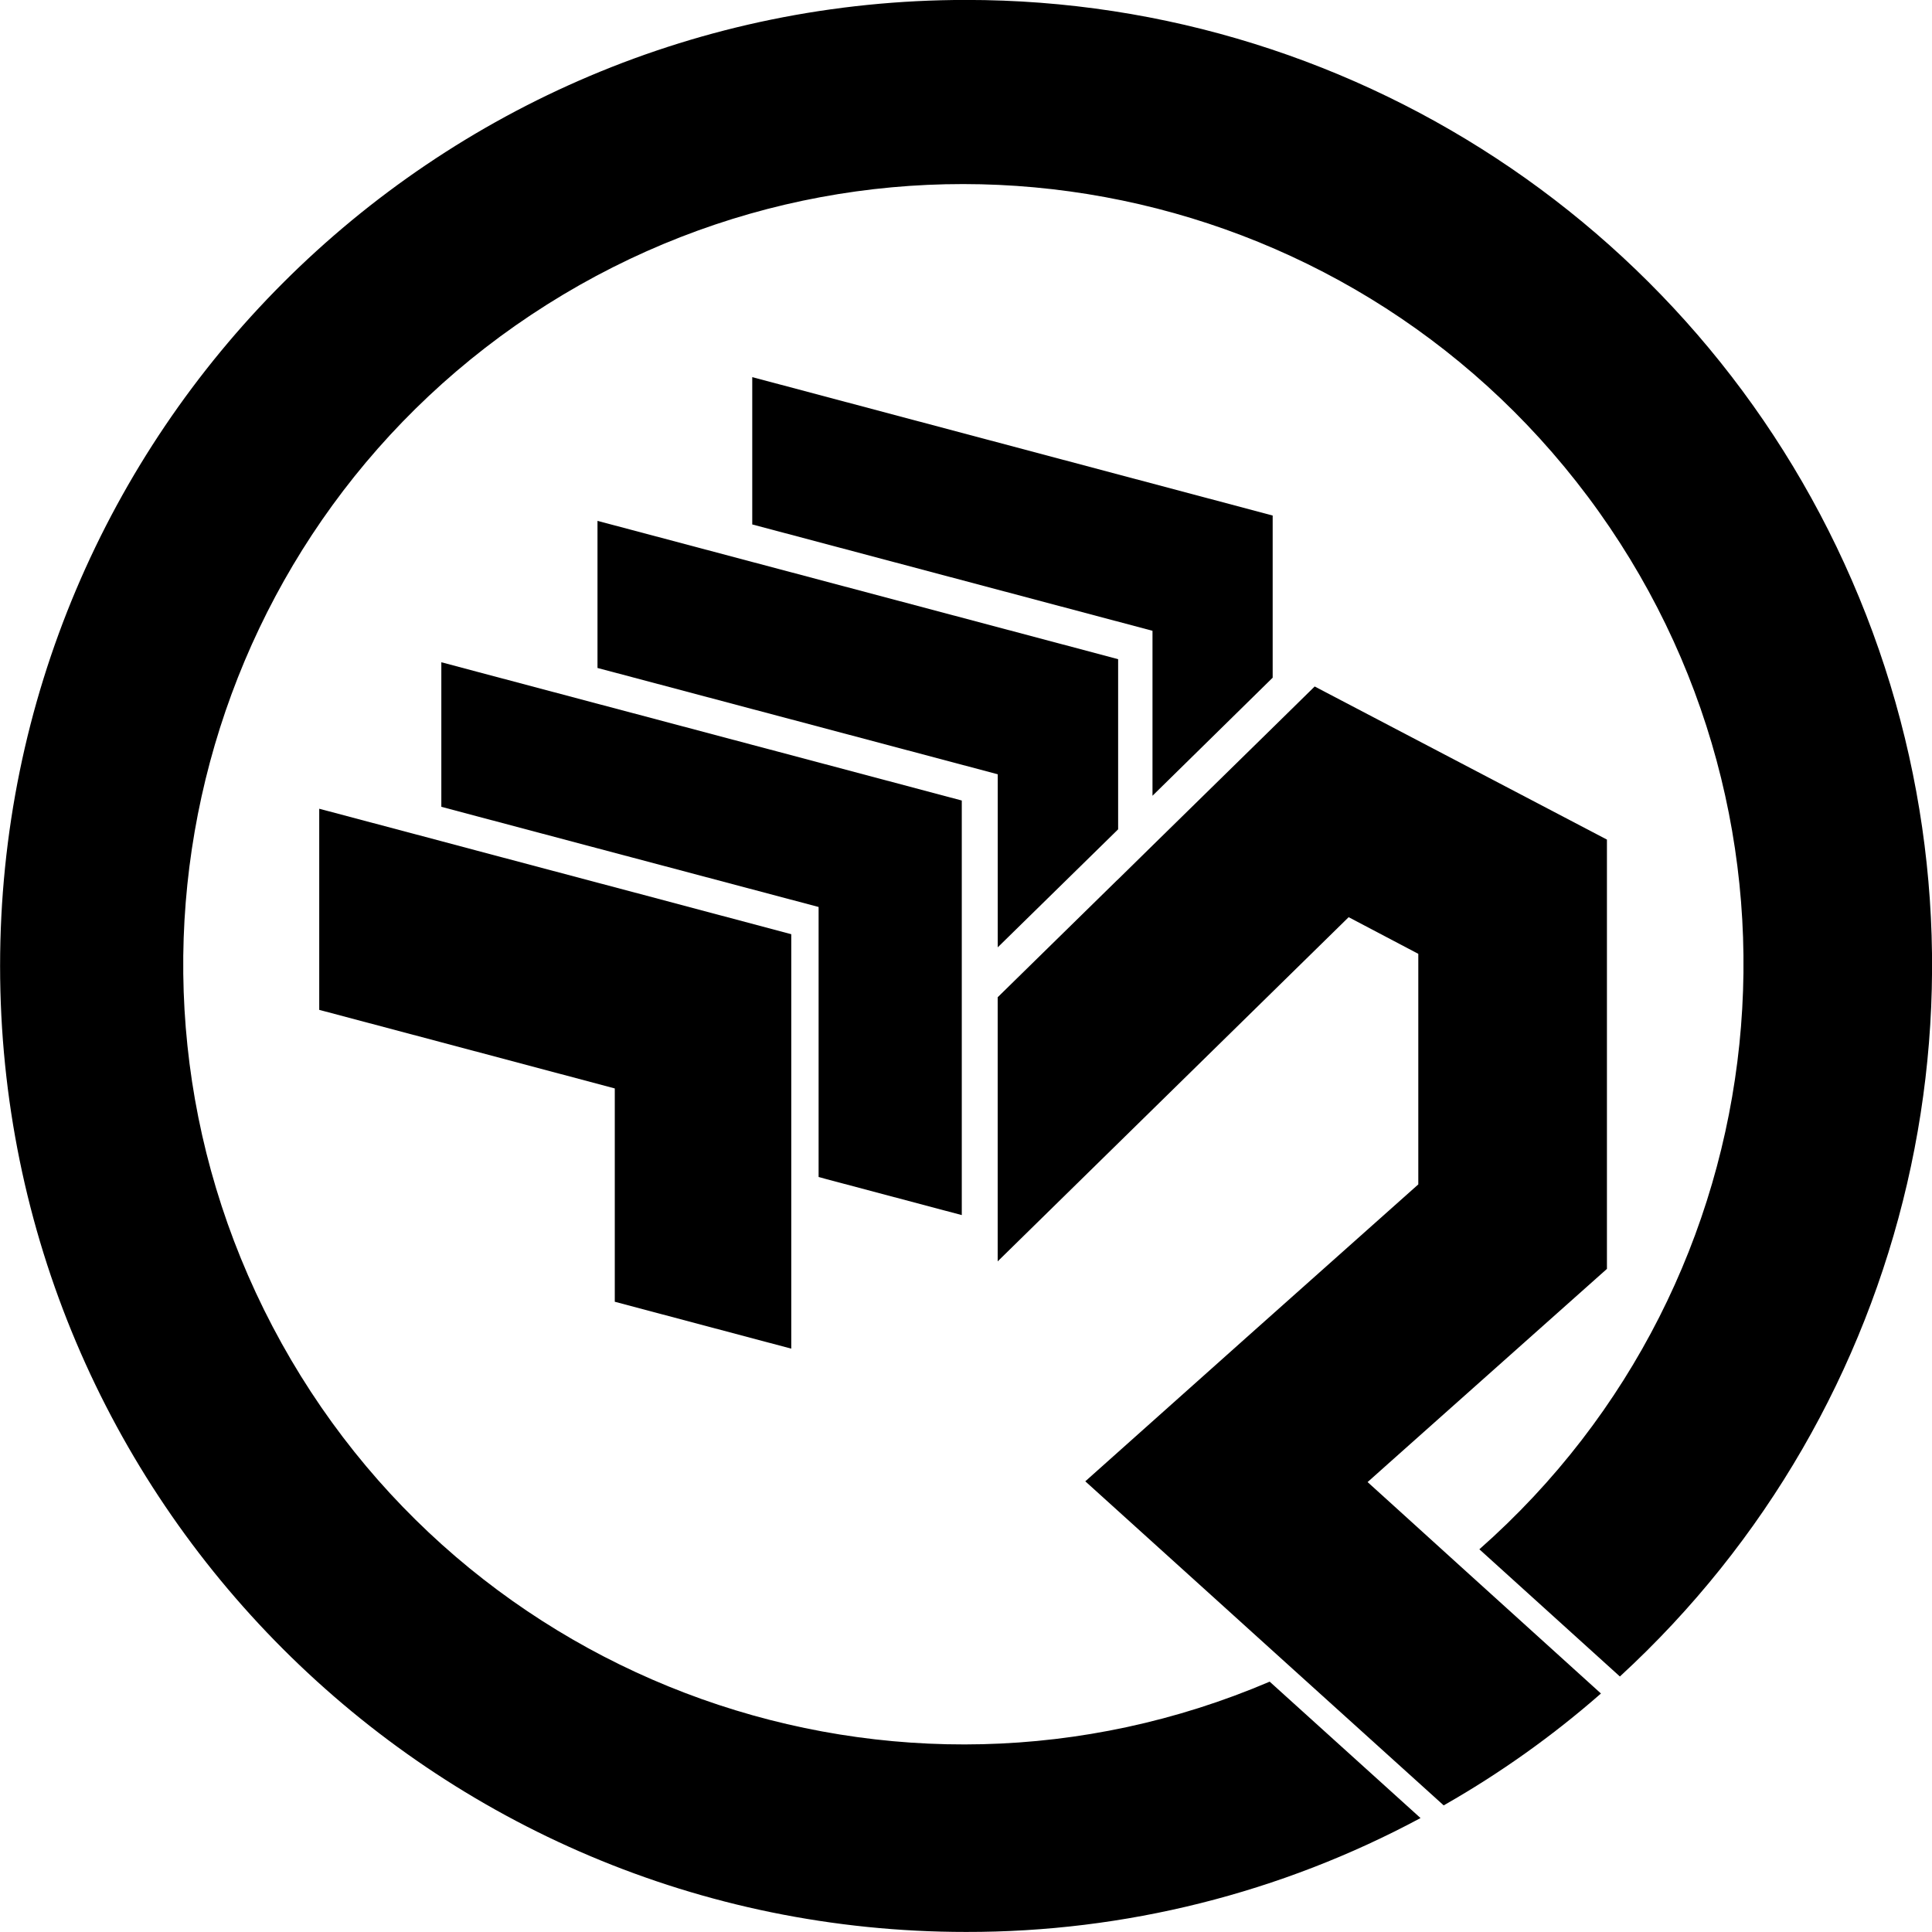
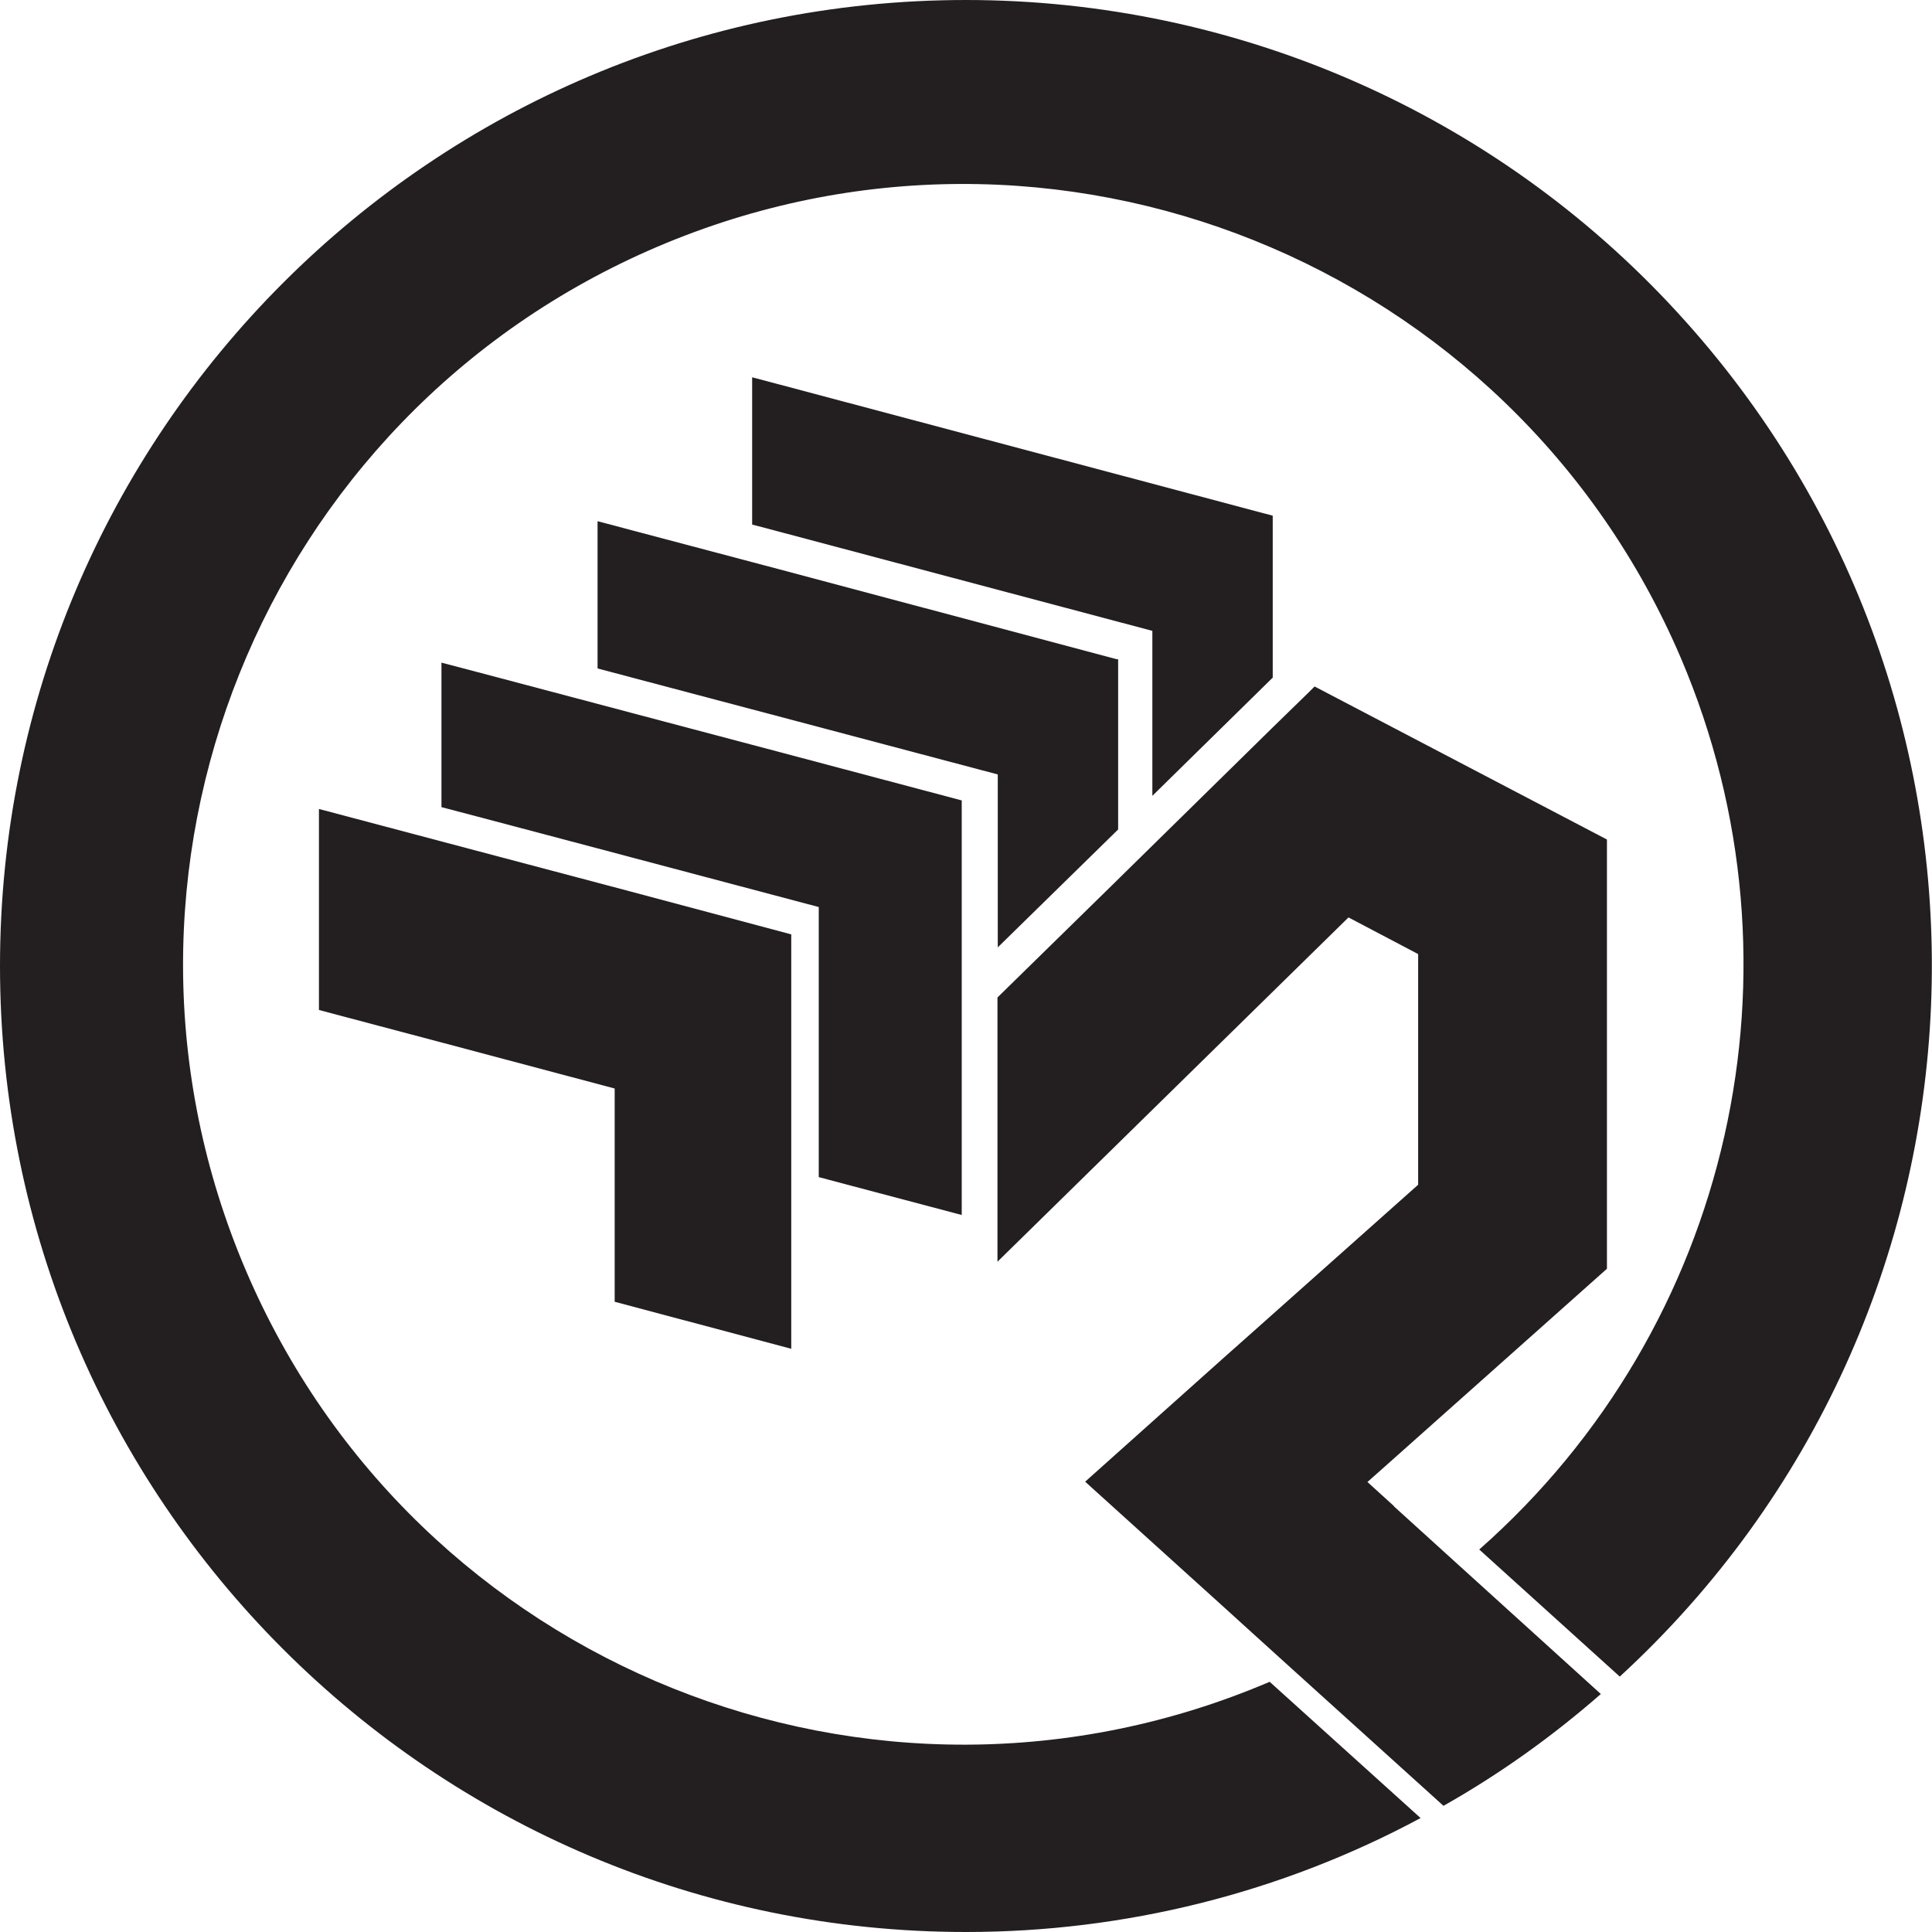
- <svg xmlns="http://www.w3.org/2000/svg" width="63.244" height="63.244" viewBox="0 0 63.244 63.244">
-   <g id="Group_17041" data-name="Group 17041" transform="translate(-1923.375 -23.702)">
-     <g id="Group_89" data-name="Group 89" transform="translate(1923.375 23.702)">
-       <path id="Path_272" data-name="Path 272" d="M2153.729,140.516v-5.308l-16.168-4.3-.868-.23V135.5l.868.23,12.234,3.251v5.4Z" transform="translate(-2112.068 -118.332)" fill="#000" />
-       <path id="Path_273" data-name="Path 273" d="M2105.912,185.385l3.9-3.823.041-.041v-5.568l-.041-.012L2098.744,173l-.868-.23-3.934-1.045-1.132-.3v4.815l1.132.3,3.934,1.045.868.23,7.168,1.905Z" transform="translate(-2073.251 -154.374)" fill="#000" />
-       <path id="Path_274" data-name="Path 274" d="M2061.156,228.42l4.416,1.173V216.022l-5.992-1.593-.868-.23-3.934-1.045-1.132-.3-3.934-1.045-1.177-.313v4.732l1.177.313,3.934,1.045,1.132.3,6.107,1.621v8.839Z" transform="translate(-2034.088 -189.817)" fill="#000" />
-       <path id="Path_275" data-name="Path 275" d="M2029.324,257.146v13.567l-5.777-1.535v-6.983l-5.675-1.51-4-1.062v-6.584l4,1.062,1.173.313,3.934,1.045,1.132.3Z" transform="translate(-2003.422 -226.565)" fill="#000" />
-       <path id="Path_276" data-name="Path 276" d="M2219.287,245.205l-.868-.786.617-.551,7.218-6.428V223.387l-9.567-5.012-.21.206-1.165,1.144-3.934,3.856-1.127,1.107-.041.037-3.9,3.823v8.646l11.489-11.267,2.28,1.2v7.547l-5.65,5.033-.617.551-4.634,4.136,4.6,4.16.868.786,1.383,1.251,4.881,4.411a31.3,31.3,0,0,0,5.148-3.662l-4.613-4.177Z" transform="translate(-2173.651 -195.903)" fill="#000" />
-       <path id="Path_277" data-name="Path 277" d="M1955,23.7a31.622,31.622,0,1,0,0,63.244,31.343,31.343,0,0,0,14.876-3.728l-4.938-4.465a25.536,25.536,0,1,1,6.864-4.333l4.6,4.164A31.61,31.61,0,0,0,1955,23.7Z" transform="translate(-1923.375 -23.702)" fill="#000" />
+ <svg xmlns="http://www.w3.org/2000/svg" id="Layer_1" data-name="Layer 1" viewBox="0 0 63.24 63.24">
+   <defs>
+     <style>
+       .cls-1 {
+         fill: #231f20;
+       }
+     </style>
+   </defs>
+   <g id="Group_17041" data-name="Group 17041">
+     <g id="Group_89" data-name="Group 89">
+       <path id="Path_272" data-name="Path 272" class="cls-1" d="m41.66,22.19v-5.31l-16.17-4.3-.87-.23v4.82l.87.23,12.23,3.25v5.4l3.93-3.86Z" />
+       <path id="Path_273" data-name="Path 273" class="cls-1" d="m32.66,31.01l3.9-3.82.04-.04v-5.57h-.04s-11.07-2.95-11.07-2.95l-.87-.23-3.93-1.04-1.13-.3v4.82l1.13.3,3.93,1.04.87.23,7.17,1.9v5.66Z" />
+       <path id="Path_274" data-name="Path 274" class="cls-1" d="m27.06,38.6l4.42,1.17v-13.57l-5.99-1.59-.87-.23-3.93-1.04-1.13-.3-3.93-1.04-1.18-.31v4.73l1.18.31,3.93,1.04,1.13.3,6.11,1.62v8.84l.27.07Z" />
+       <path id="Path_275" data-name="Path 275" class="cls-1" d="m25.9,30.58v13.57l-5.78-1.54v-6.98l-5.68-1.51-4-1.06v-6.58l4,1.06,1.17.31,3.93,1.04,1.13.3,5.21,1.39Z" />
+       <path id="Path_276" data-name="Path 276" class="cls-1" d="m45.63,49.3l-.87-.79.62-.55,7.22-6.43v-14.05l-9.57-5.01-.21.21-1.17,1.14-3.93,3.86-1.13,1.11-.04.04-3.9,3.82v8.65l11.49-11.27,2.28,1.2v7.55l-5.65,5.03-.62.55-4.63,4.14,4.6,4.16.87.79,1.38,1.25,4.88,4.41c1.84-1.04,3.56-2.27,5.15-3.66l-4.61-4.18-2.16-1.96Z" />
+       <path id="Path_277" data-name="Path 277" class="cls-1" d="m31.62,0C14.16,0,0,14.16,0,31.62s14.16,31.62,31.62,31.62c5.19,0,10.3-1.27,14.88-3.73l-4.94-4.46c-12.97,5.54-27.97-.49-33.51-13.46-5.54-12.97.49-27.97,13.46-33.51s27.97.49,33.51,13.46c4.32,10.13,1.67,21.89-6.6,29.18l4.6,4.16c12.85-11.81,13.69-31.81,1.88-44.66C48.92,3.7,40.47,0,31.62,0Z" />
    </g>
  </g>
</svg>
